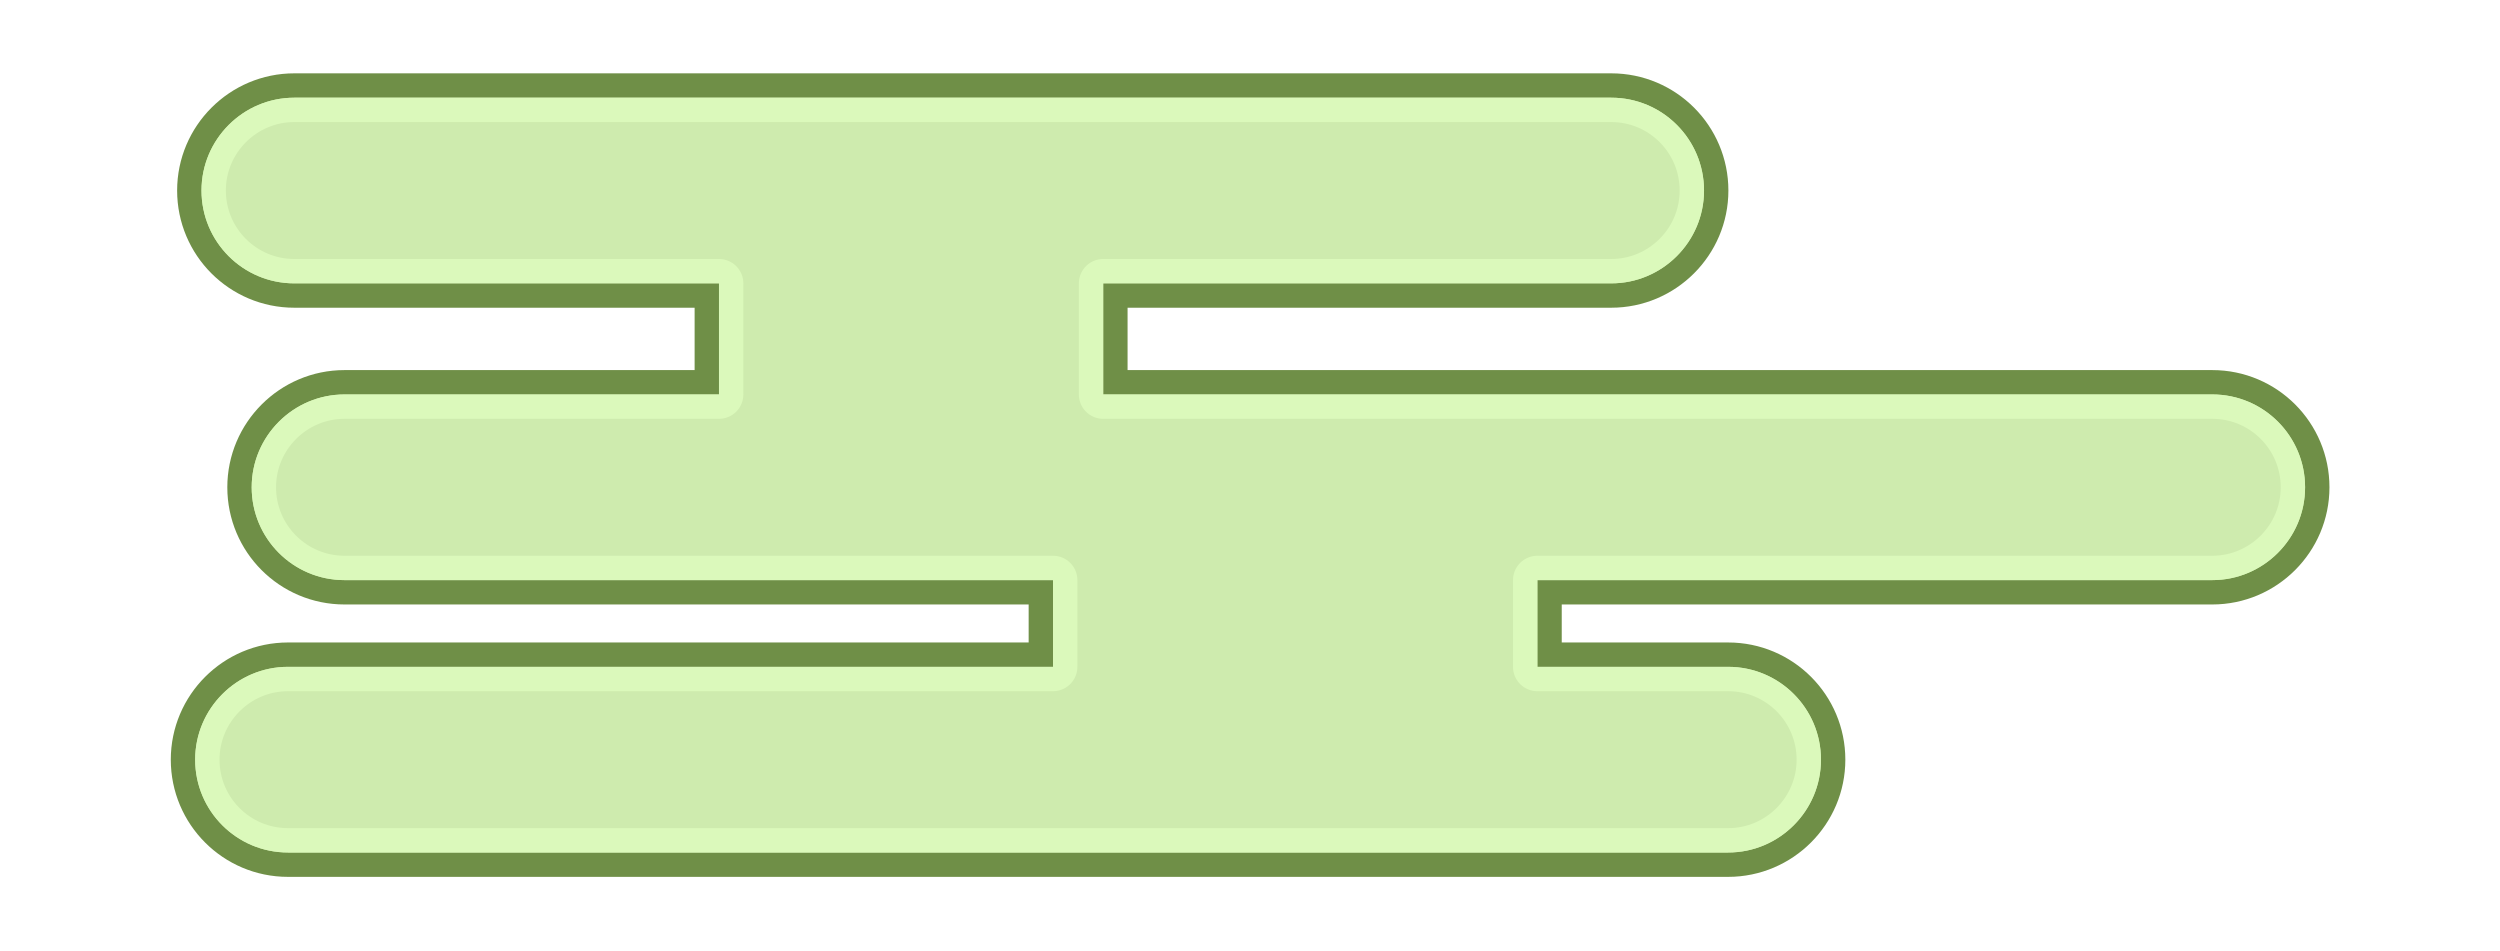
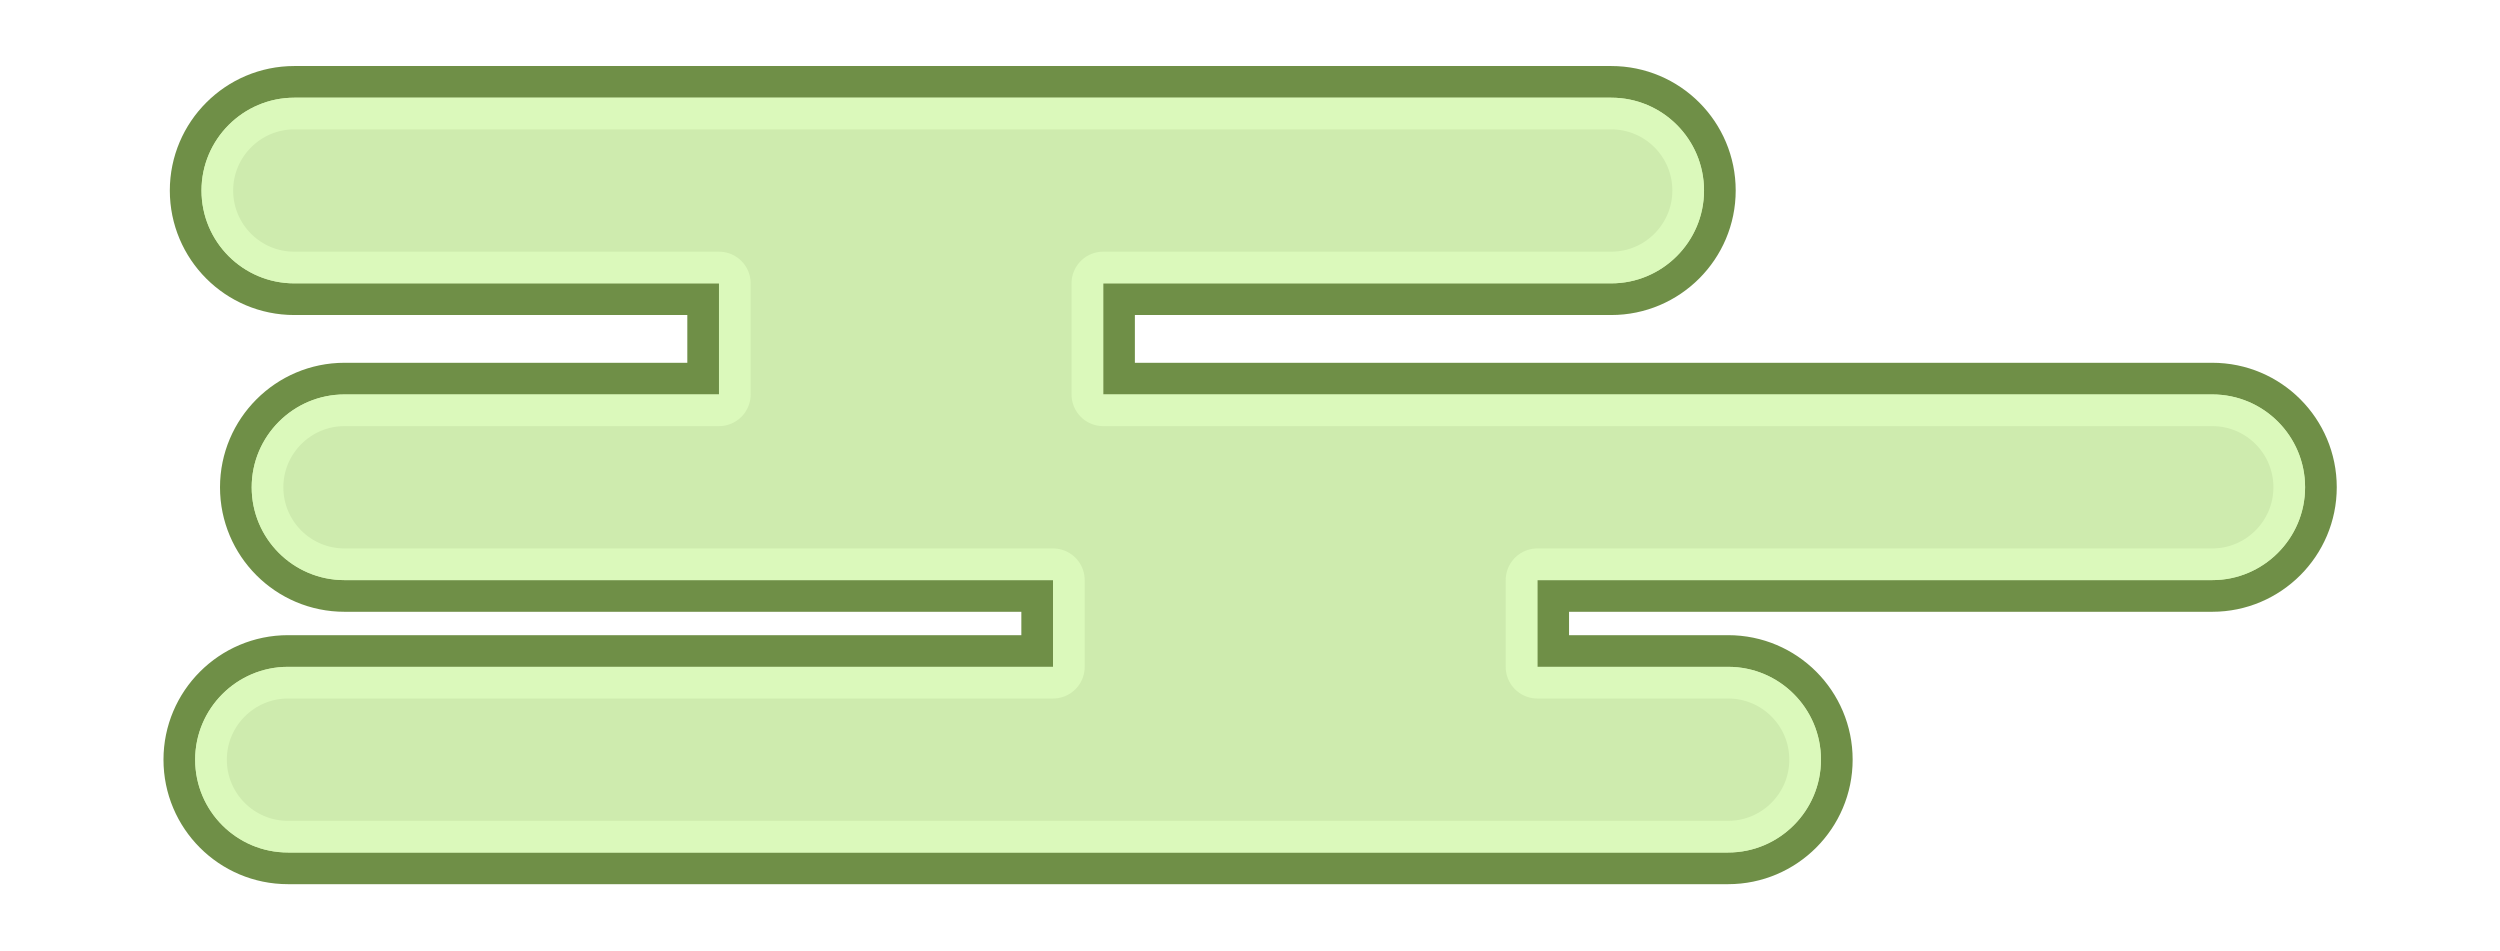
<svg xmlns="http://www.w3.org/2000/svg" id="cloud-sub-right" version="1.1" viewBox="-8 -4 102.61 39">
  <defs>
    <path id="cloud-sub-right-shape" d="M82.8,23.37h-31.41v-3.56h29.08c2.11,0,3.81-1.71,3.81-3.81s-1.71-3.81-3.81-3.81h-15.37v-4.56h17.43c2.11,0,3.81-1.71,3.81-3.81s-1.71-3.81-3.81-3.81H28.48c-2.11,0-3.81,1.71-3.81,3.81s1.71,3.81,3.81,3.81h20.85v4.56H3.81c-2.11,0-3.81,1.71-3.81,3.81s1.71,3.81,3.81,3.81h27.7v3.56h-7.83c-2.11,0-3.81,1.71-3.81,3.81s1.71,3.81,3.81,3.81h59.11c2.11,0,3.81-1.71,3.81-3.81s-1.71-3.81-3.81-3.81Z" />
    <clipPath id="cloud-sub-right-clip">
      <use href="#cloud-sub-right-shape" />
    </clipPath>
    <style>
      #cloud-sub-right .outer-stroke {
        fill: none;
        stroke: #6f8f47;
-         stroke-width: 2;
+         stroke-width: 2.6;
        stroke-linejoin: round;
        stroke-linecap: round;
        vector-effect: non-scaling-stroke;
      }

      #cloud-sub-right .fill-shape {
        fill: #ceebae;
      }

      #cloud-sub-right .inner-stroke {
        fill: none;
        stroke: #dbf9bb;
-         stroke-width: 2;
+         stroke-width: 2.6;
        stroke-linejoin: round;
        stroke-linecap: round;
        vector-effect: non-scaling-stroke;
      }

      #cloud-sub-right .cloud-drift {
        animation: cloudDriftSubRight 11.2s cubic-bezier(.4, 0, .6, 1) -6.1s infinite;
        will-change: transform;
      }

      @keyframes cloudDriftSubRight {
        0% { transform: translateX(1.4px); }
        43% { transform: translateX(-4.6px); }
        78% { transform: translateX(3.7px); }
        100% { transform: translateX(1.4px); }
      }
    </style>
  </defs>
  <g transform="translate(86.61 0) scale(-1 1)">
    <g class="cloud-drift">
      <use href="#cloud-sub-right-shape" class="outer-stroke" />
      <use href="#cloud-sub-right-shape" class="fill-shape" />
      <g clip-path="url(#cloud-sub-right-clip)">
        <use href="#cloud-sub-right-shape" class="inner-stroke" />
      </g>
    </g>
  </g>
</svg>
